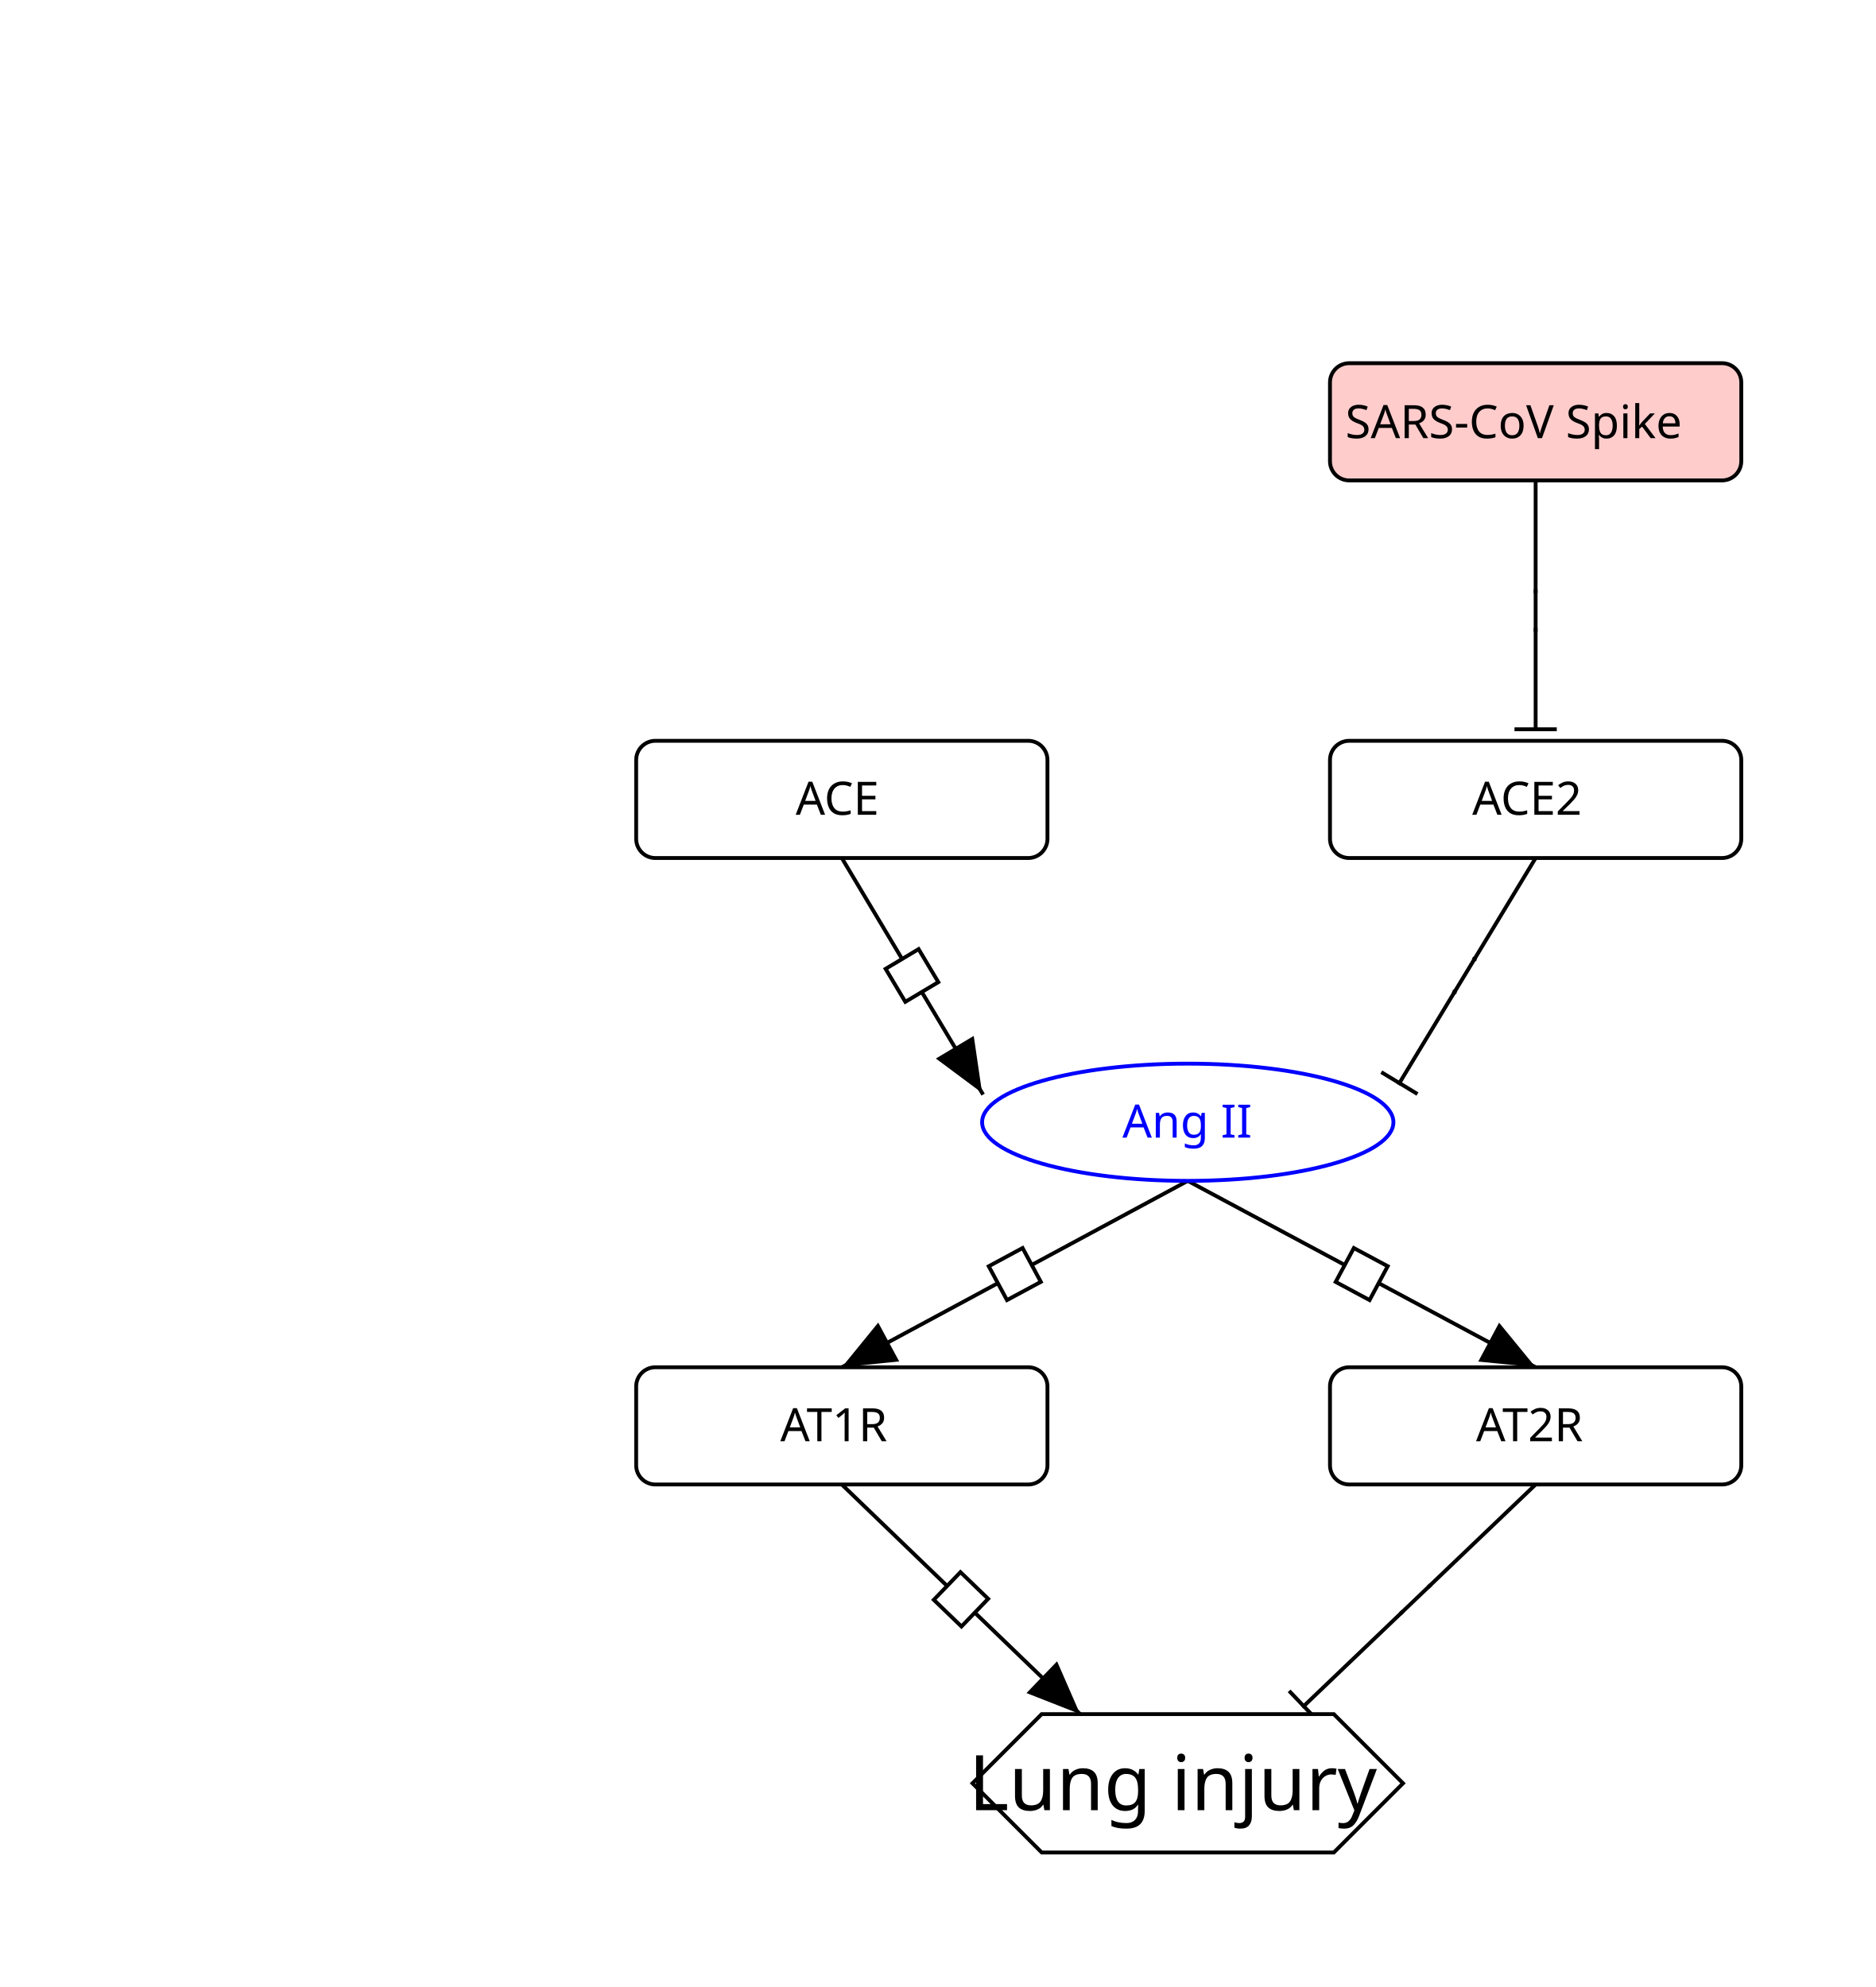
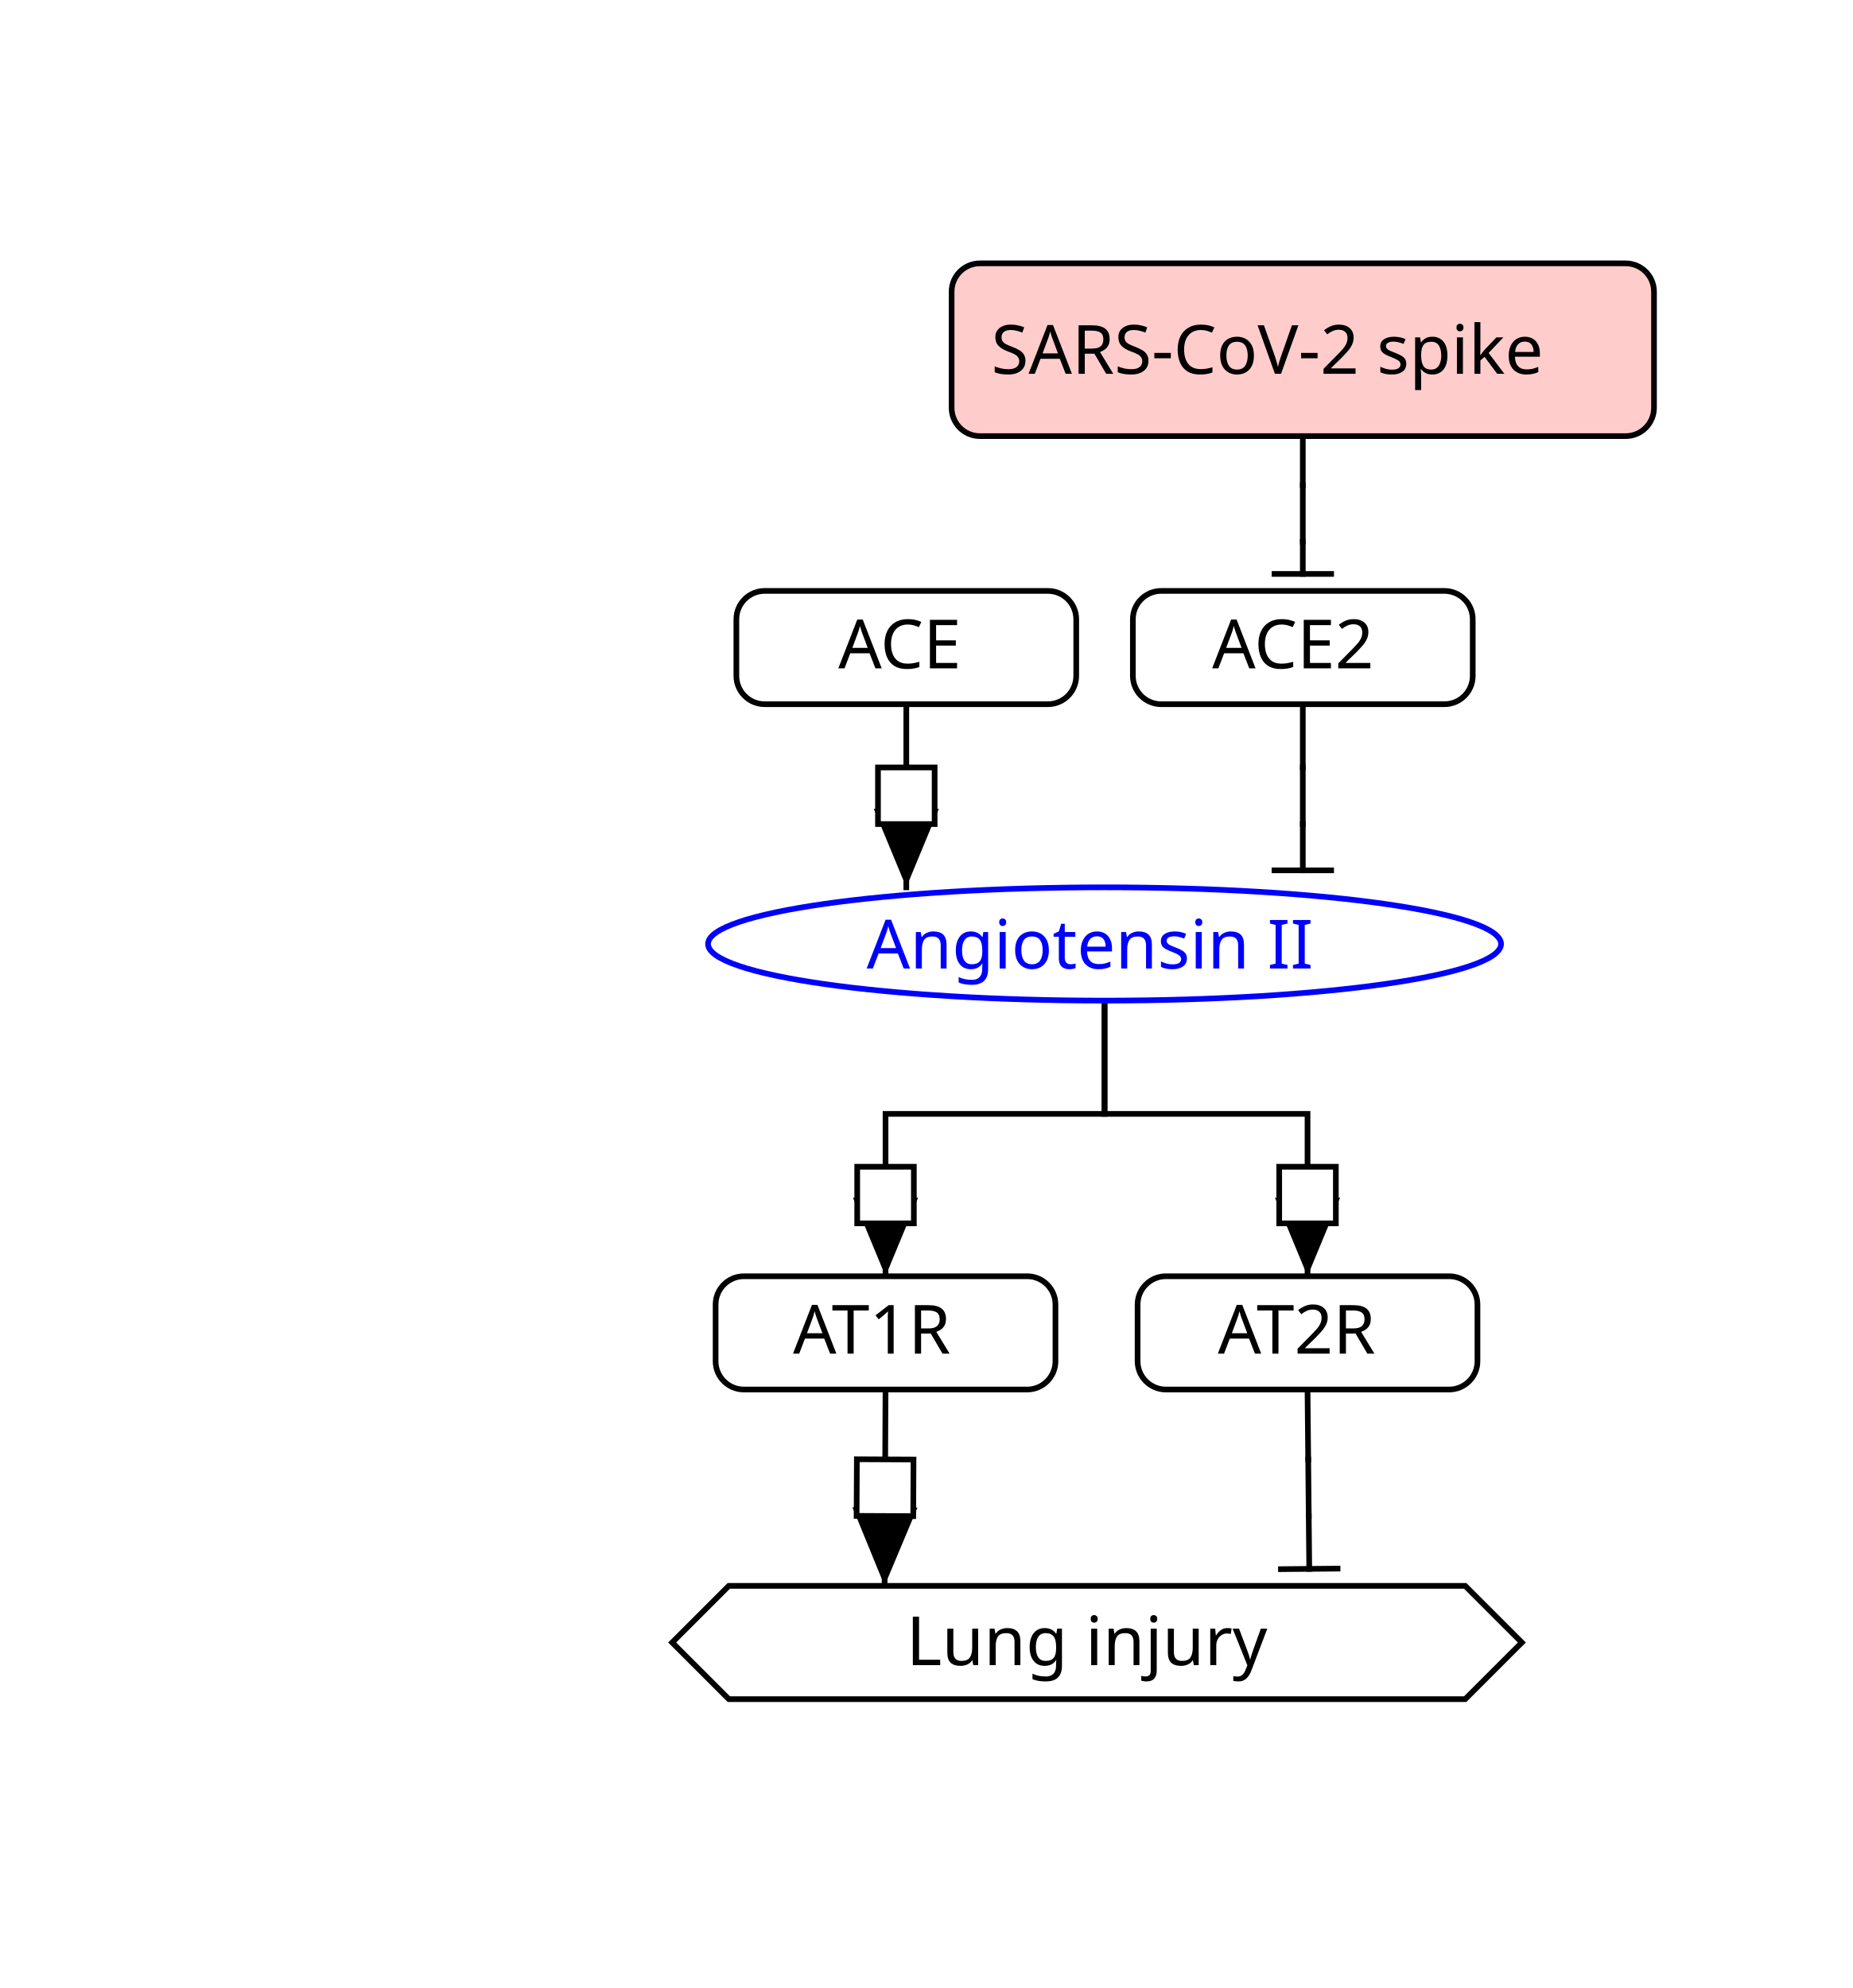
- <svg xmlns="http://www.w3.org/2000/svg" fill-opacity="1" color-rendering="auto" color-interpolation="auto" text-rendering="auto" stroke="black" stroke-linecap="square" stroke-miterlimit="10" shape-rendering="auto" stroke-opacity="1" fill="black" stroke-dasharray="none" font-weight="normal" stroke-width="1" viewBox="0 0 488 517" font-family="'Dialog'" font-style="normal" stroke-linejoin="miter" font-size="12px" stroke-dashoffset="0" image-rendering="auto">
+ <svg xmlns="http://www.w3.org/2000/svg" fill-opacity="1" color-rendering="auto" color-interpolation="auto" text-rendering="auto" stroke="black" stroke-linecap="square" stroke-miterlimit="10" shape-rendering="auto" stroke-opacity="1" fill="black" stroke-dasharray="none" font-weight="normal" stroke-width="1" viewBox="0 0 327 351" font-family="'Dialog'" font-style="normal" stroke-linejoin="miter" font-size="12px" stroke-dashoffset="0" image-rendering="auto">
  <defs id="genericDefs" />
  <g />
  <defs id="genericDefs" />
  <g>
    <g fill="white" text-rendering="geometricPrecision" color-interpolation="linearRGB" color-rendering="optimizeQuality" stroke="white" image-rendering="optimizeQuality">
-       <rect x="-1" width="490" height="519" y="-1" stroke="none" />
-       <path fill="none" d="M399.5 223.25 L383.589 249.535" stroke="black" />
-       <path fill="none" d="M378.411 258.09 L364.053 281.809" stroke="black" />
-       <line y2="284.398" fill="none" x1="359.776" x2="368.331" stroke="black" y1="279.219" />
-       <path fill="none" d="M383.589 249.535 L383.589 249.535" stroke="black" />
-       <path fill="none" d="M378.411 258.09 L378.411 258.09" stroke="black" />
-       <line y2="249.535" fill="none" x1="378.411" x2="383.589" stroke="black" y1="258.09" />
-       <path fill="none" d="M219 386.25 L246.4 412.655" stroke="black" />
-       <path fill="none" d="M253.6 419.595 L281 446" stroke="black" />
-       <path fill="black" d="M267.038 440.517 L281 446 L275.005 432.25 Z" stroke="none" />
-       <rect x="245" width="10" height="10" y="411.125" transform="translate(250,416.125) rotate(43.9413) translate(-250,-416.125)" stroke="none" />
-       <rect x="245" y="411.125" transform="translate(250,416.125) rotate(43.9413) translate(-250,-416.125)" fill="none" width="10" height="10" stroke="black" />
+       <rect x="-1" width="329" height="353" y="-1" stroke="none" />
+       <path fill="none" d="M156.333 245.333 L156.274 257.667" stroke="black" />
+       <path fill="none" d="M156.226 267.667 L156.167 280" stroke="black" />
+       <path fill="black" d="M150.493 266.114 L156.167 280 L161.974 266.17 Z" stroke="none" />
+       <rect x="151.25" width="10" height="10" y="257.667" transform="translate(156.25,262.6667) rotate(90.2755) translate(-156.25,-262.6667)" stroke="none" />
+       <rect x="151.25" y="257.667" transform="translate(156.25,262.6667) rotate(90.2755) translate(-156.25,-262.6667)" fill="none" width="10" height="10" stroke="black" />
    </g>
    <g font-size="10px" text-rendering="geometricPrecision" image-rendering="optimizeQuality" color-rendering="optimizeQuality" font-family="sans-serif" color-interpolation="linearRGB" font-weight="bold">
-       <text x="250" xml:space="preserve" y="420" stroke="none" />
-       <path fill="none" d="M219 223.25 L234.687 249.52" />
-       <path fill="none" d="M239.813 258.105 L255.5 284.375" />
-       <path d="M243.467 275.42 L255.5 284.375 L253.323 269.534 Z" stroke="none" />
+       <text x="156" xml:space="preserve" y="266" stroke="none" />
+       <path fill="none" d="M230.833 245.333 L230.952 257.667" />
+       <path fill="none" d="M231.048 267.666 L231.138 277" />
+       <line y2="276.952" fill="none" x1="226.138" x2="236.138" y1="277.048" />
+       <line y2="257.667" fill="none" x1="231.048" x2="230.952" y1="267.666" />
+       <path fill="none" d="M195 176.667 L195 196.667 L156.333 196.667 L156.333 206" />
+       <path fill="none" d="M156.333 216 L156.333 225.333" />
+       <path d="M150.593 211.475 L156.333 225.333 L162.074 211.475 Z" stroke="none" />
    </g>
-     <g transform="translate(237.25,253.8125) rotate(59.157) translate(-237.25,-253.8125)" fill="white" text-rendering="geometricPrecision" color-rendering="optimizeQuality" image-rendering="optimizeQuality" color-interpolation="linearRGB" stroke="white">
-       <rect x="232.25" width="10" height="10" y="248.812" stroke="none" />
-       <rect fill="none" x="232.25" width="10" height="10" y="248.812" stroke="black" />
+     <g transform="translate(156.3333,211) rotate(90) translate(-156.3333,-211)" fill="white" text-rendering="geometricPrecision" color-rendering="optimizeQuality" image-rendering="optimizeQuality" color-interpolation="linearRGB" stroke="white">
+       <rect x="151.333" width="10" height="10" y="206" stroke="none" />
+       <rect fill="none" x="151.333" width="10" height="10" y="206" stroke="black" />
    </g>
    <g font-size="10px" text-rendering="geometricPrecision" image-rendering="optimizeQuality" color-rendering="optimizeQuality" font-family="sans-serif" color-interpolation="linearRGB" font-weight="bold">
-       <text x="237" xml:space="preserve" y="257" stroke="none" />
-       <path fill="none" d="M399.5 386.25 L371.864 412.67" />
-       <path fill="none" d="M364.636 419.58 L339.168 443.927" />
-       <line y2="447.541" fill="none" x1="335.713" x2="342.624" y1="440.313" />
-       <line y2="412.67" fill="none" x1="364.636" x2="371.864" y1="419.58" />
-       <path fill="none" d="M399.5 125 L399.5 153.875" />
-       <path fill="none" d="M399.5 163.875 L399.5 189.75" />
-       <line y2="189.75" fill="none" x1="394.5" x2="404.5" y1="189.75" />
-       <line y2="153.875" fill="none" x1="399.5" x2="399.5" y1="163.875" />
-       <path fill="none" d="M309 307.25 L268.402 329.128" />
-       <path fill="none" d="M259.598 333.872 L219 355.75" />
-       <path d="M228.476 344.123 L219 355.75 L233.923 354.229 Z" stroke="none" />
+       <text x="156" xml:space="preserve" y="214" stroke="none" />
+       <path fill="none" d="M230 124.333 L230 135.5" />
+       <path fill="none" d="M230 145.5 L230 153.667" />
+       <line y2="153.667" fill="none" x1="225" x2="235" y1="153.667" />
+       <line y2="135.5" fill="none" x1="230" x2="230" y1="145.5" />
+       <path fill="none" d="M230 77 L230 85.667" />
+       <path fill="none" d="M230 95.667 L230 101.333" />
+       <line y2="101.333" fill="none" x1="225" x2="235" y1="101.333" />
+       <line y2="85.667" fill="none" x1="230" x2="230" y1="95.667" />
+       <path fill="none" d="M160 124.333 L160 135.5" />
+       <path fill="none" d="M160 145.5 L160 156.667" />
+       <path d="M154.26 142.809 L160 156.667 L165.74 142.809 Z" stroke="none" />
    </g>
-     <g transform="translate(264,331.5) rotate(151.6803) translate(-264,-331.5)" fill="white" text-rendering="geometricPrecision" color-rendering="optimizeQuality" image-rendering="optimizeQuality" color-interpolation="linearRGB" stroke="white">
-       <rect x="259" width="10" height="10" y="326.5" stroke="none" />
-       <rect fill="none" x="259" width="10" height="10" y="326.5" stroke="black" />
+     <g transform="translate(160,140.5) rotate(90) translate(-160,-140.5)" fill="white" text-rendering="geometricPrecision" color-rendering="optimizeQuality" image-rendering="optimizeQuality" color-interpolation="linearRGB" stroke="white">
+       <rect x="155" width="10" height="10" y="135.5" stroke="none" />
+       <rect fill="none" x="155" width="10" height="10" y="135.5" stroke="black" />
    </g>
    <g font-size="10px" text-rendering="geometricPrecision" image-rendering="optimizeQuality" color-rendering="optimizeQuality" font-family="sans-serif" color-interpolation="linearRGB" font-weight="bold">
-       <text x="264" xml:space="preserve" y="335" stroke="none" />
-       <path fill="none" d="M309 307.25 L349.843 329.138" />
-       <path fill="none" d="M358.657 333.862 L399.5 355.75" />
-       <path d="M384.574 354.264 L399.5 355.75 L389.997 344.144 Z" stroke="none" />
+       <text x="160" xml:space="preserve" y="144" stroke="none" />
+       <path fill="none" d="M195 176.667 L195 196.667 L230.833 196.667 L230.833 206" />
+       <path fill="none" d="M230.833 216 L230.833 225.333" />
+       <path d="M225.093 211.475 L230.833 225.333 L236.574 211.475 Z" stroke="none" />
    </g>
-     <g transform="translate(354.25,331.5) rotate(28.1874) translate(-354.25,-331.5)" fill="white" text-rendering="geometricPrecision" color-rendering="optimizeQuality" image-rendering="optimizeQuality" color-interpolation="linearRGB" stroke="white">
-       <rect x="349.25" width="10" height="10" y="326.5" stroke="none" />
-       <rect fill="none" x="349.25" width="10" height="10" y="326.5" stroke="black" />
+     <g transform="translate(230.8333,211) rotate(90) translate(-230.8333,-211)" fill="white" text-rendering="geometricPrecision" color-rendering="optimizeQuality" image-rendering="optimizeQuality" color-interpolation="linearRGB" stroke="white">
+       <rect x="225.833" width="10" height="10" y="206" stroke="none" />
+       <rect fill="none" x="225.833" width="10" height="10" y="206" stroke="black" />
    </g>
    <g font-size="10px" text-rendering="geometricPrecision" image-rendering="optimizeQuality" color-rendering="optimizeQuality" font-family="sans-serif" color-interpolation="linearRGB" font-weight="bold">
-       <text x="354" xml:space="preserve" y="335" stroke="none" />
+       <text x="230" xml:space="preserve" y="214" stroke="none" />
    </g>
    <g fill="white" text-rendering="geometricPrecision" color-interpolation="linearRGB" color-rendering="optimizeQuality" stroke="white" image-rendering="optimizeQuality">
-       <path d="M253 464 L271 446 L347 446 L365 464 L347 482 L271 482 Z" stroke="none" fill-rule="evenodd" />
-       <path fill="none" d="M253 464 L271 446 L347 446 L365 464 L347 482 L271 482 Z" fill-rule="evenodd" stroke="black" />
-     </g>
-     <g text-rendering="geometricPrecision" font-size="20px" font-family="sans-serif" color-interpolation="linearRGB" color-rendering="optimizeQuality" image-rendering="optimizeQuality">
-       <text x="252" xml:space="preserve" y="471" stroke="none">Lung injury</text>
-     </g>
-     <g fill="white" text-rendering="geometricPrecision" color-interpolation="linearRGB" color-rendering="optimizeQuality" stroke="white" image-rendering="optimizeQuality">
-       <rect x="165.5" y="355.75" width="107" rx="5" ry="5" height="30.5" stroke="none" />
-       <rect x="165.5" y="355.75" fill="none" width="107" rx="5" ry="5" height="30.5" stroke="black" />
-       <text fill="black" x="203" xml:space="preserve" y="375" font-family="sans-serif" stroke="none">AT1R</text>
-       <rect x="165.5" y="192.75" width="107" rx="5" ry="5" height="30.5" stroke="none" />
-       <rect x="165.5" y="192.75" fill="none" width="107" rx="5" ry="5" height="30.5" stroke="black" />
-       <text fill="black" x="207" xml:space="preserve" y="212" font-family="sans-serif" stroke="none">ACE</text>
-       <rect x="346" y="94.5" fill="rgb(255,204,204)" width="107" rx="5" ry="5" height="30.5" stroke="none" />
-       <rect x="346" y="94.5" fill="none" width="107" rx="5" ry="5" height="30.5" stroke="black" />
-       <text fill="black" x="350" xml:space="preserve" y="114" font-family="sans-serif" stroke="none">SARS-CoV Spike</text>
-       <rect x="346" y="192.75" width="107" rx="5" ry="5" height="30.5" stroke="none" />
-       <rect x="346" y="192.75" fill="none" width="107" rx="5" ry="5" height="30.5" stroke="black" />
-       <text fill="black" x="383" xml:space="preserve" y="212" font-family="sans-serif" stroke="none">ACE2</text>
-       <ellipse rx="53.5" ry="15.25" cx="309" cy="292" stroke="none" />
-       <ellipse rx="53.5" fill="none" ry="15.25" cx="309" cy="292" stroke="blue" />
-       <text fill="blue" x="292" xml:space="preserve" y="296" font-family="sans-serif" stroke="none">Ang II</text>
-       <rect x="346" y="355.75" width="107" rx="5" ry="5" height="30.5" stroke="none" />
-       <rect x="346" y="355.75" fill="none" width="107" rx="5" ry="5" height="30.5" stroke="black" />
-       <text fill="black" x="384" xml:space="preserve" y="375" font-family="sans-serif" stroke="none">AT2R</text>
+       <path d="M118.667 290 L128.667 280 L258.667 280 L268.667 290 L258.667 300 L128.667 300 Z" stroke="none" fill-rule="evenodd" />
+       <path fill="none" d="M118.667 290 L128.667 280 L258.667 280 L268.667 290 L258.667 300 L128.667 300 Z" fill-rule="evenodd" stroke="black" />
+       <text fill="black" x="160" xml:space="preserve" y="294" font-family="sans-serif" stroke="none">Lung injury</text>
+       <rect x="200" y="104.333" width="60" rx="5" ry="5" height="20" stroke="none" />
+       <rect x="200" y="104.333" fill="none" width="60" rx="5" ry="5" height="20" stroke="black" />
+       <text fill="black" x="214" xml:space="preserve" y="118" font-family="sans-serif" stroke="none">ACE2</text>
+       <ellipse rx="70" ry="10" cx="195" cy="166.667" stroke="none" />
+       <ellipse rx="70" fill="none" ry="10" cx="195" cy="166.667" stroke="blue" />
+       <text fill="blue" x="153" xml:space="preserve" y="171" font-family="sans-serif" stroke="none">Angiotensin II</text>
+       <rect x="126.333" y="225.333" width="60" rx="5" ry="5" height="20" stroke="none" />
+       <rect x="126.333" y="225.333" fill="none" width="60" rx="5" ry="5" height="20" stroke="black" />
+       <text fill="black" x="140" xml:space="preserve" y="239" font-family="sans-serif" stroke="none">AT1R</text>
+       <rect x="168" y="46.5" fill="rgb(255,204,204)" width="124" rx="5" ry="5" height="30.5" stroke="none" />
+       <rect x="168" y="46.5" fill="none" width="124" rx="5" ry="5" height="30.5" stroke="black" />
+       <text fill="black" x="175" xml:space="preserve" y="66" font-family="sans-serif" stroke="none">SARS-CoV-2 spike</text>
+       <rect x="200.833" y="225.333" width="60" rx="5" ry="5" height="20" stroke="none" />
+       <rect x="200.833" y="225.333" fill="none" width="60" rx="5" ry="5" height="20" stroke="black" />
+       <text fill="black" x="215" xml:space="preserve" y="239" font-family="sans-serif" stroke="none">AT2R</text>
+       <rect x="130" y="104.333" width="60" rx="5" ry="5" height="20" stroke="none" />
+       <rect x="130" y="104.333" fill="none" width="60" rx="5" ry="5" height="20" stroke="black" />
+       <text fill="black" x="148" xml:space="preserve" y="118" font-family="sans-serif" stroke="none">ACE</text>
    </g>
  </g>
</svg>
